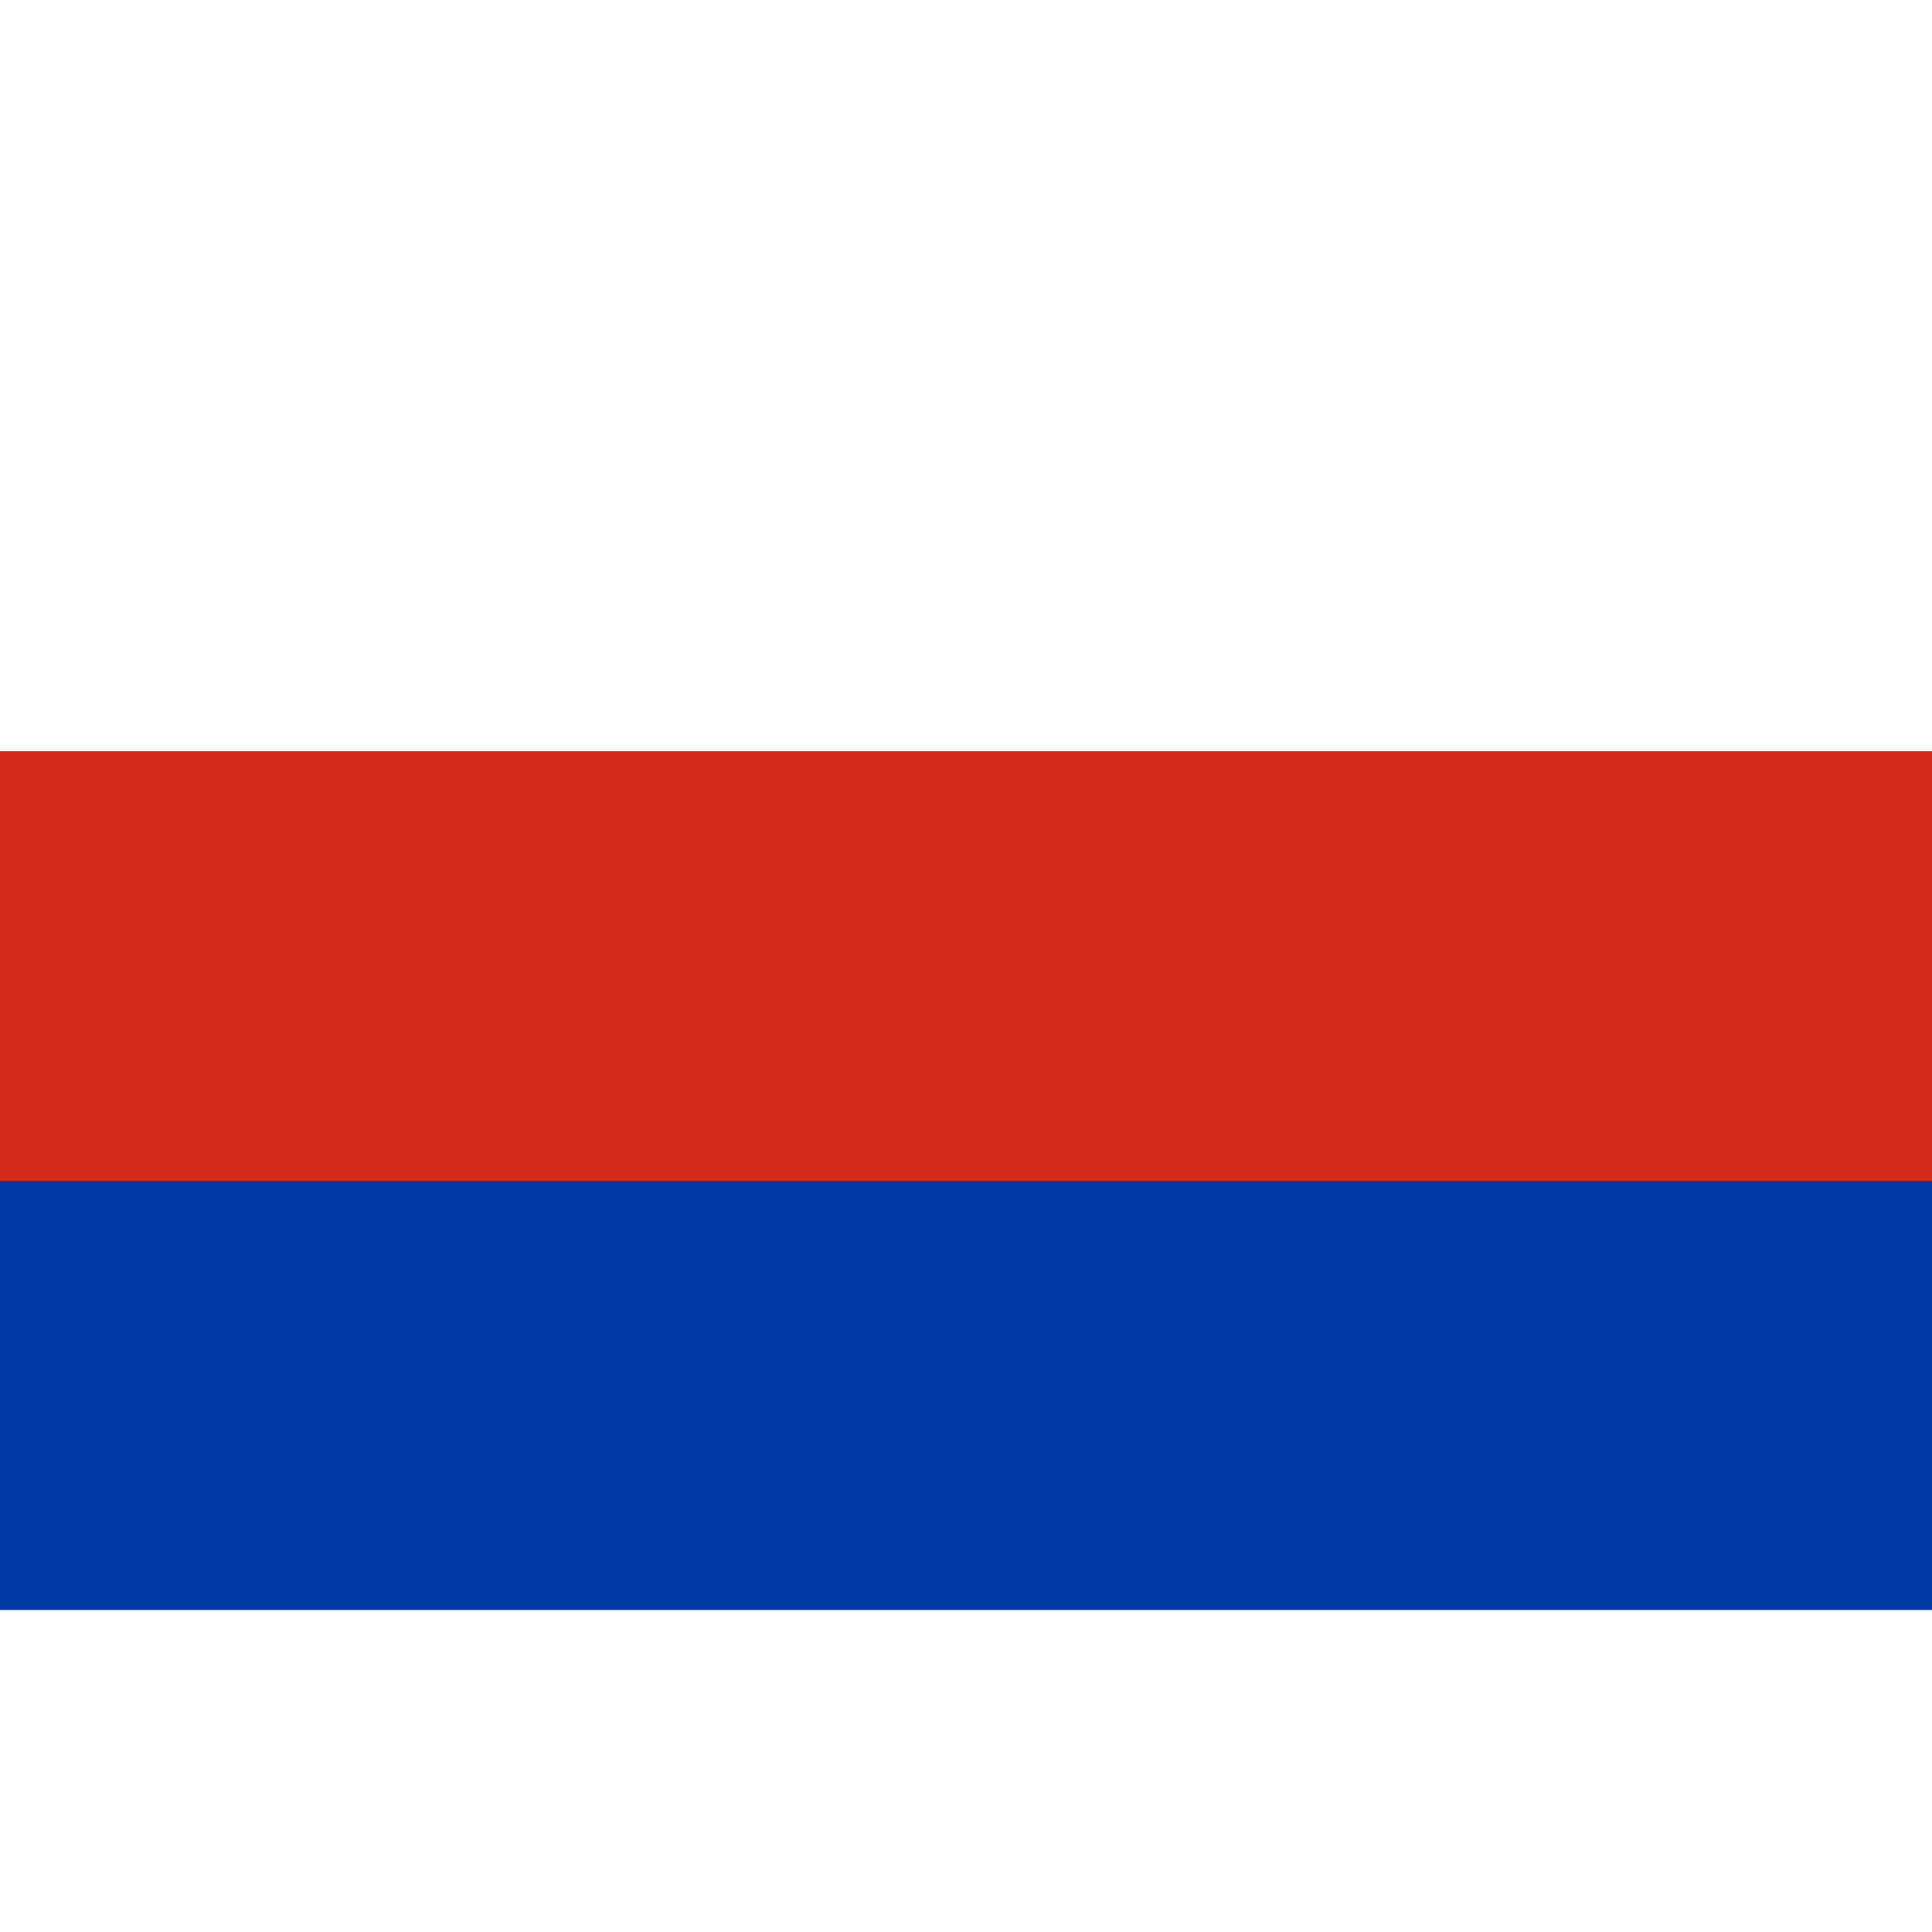
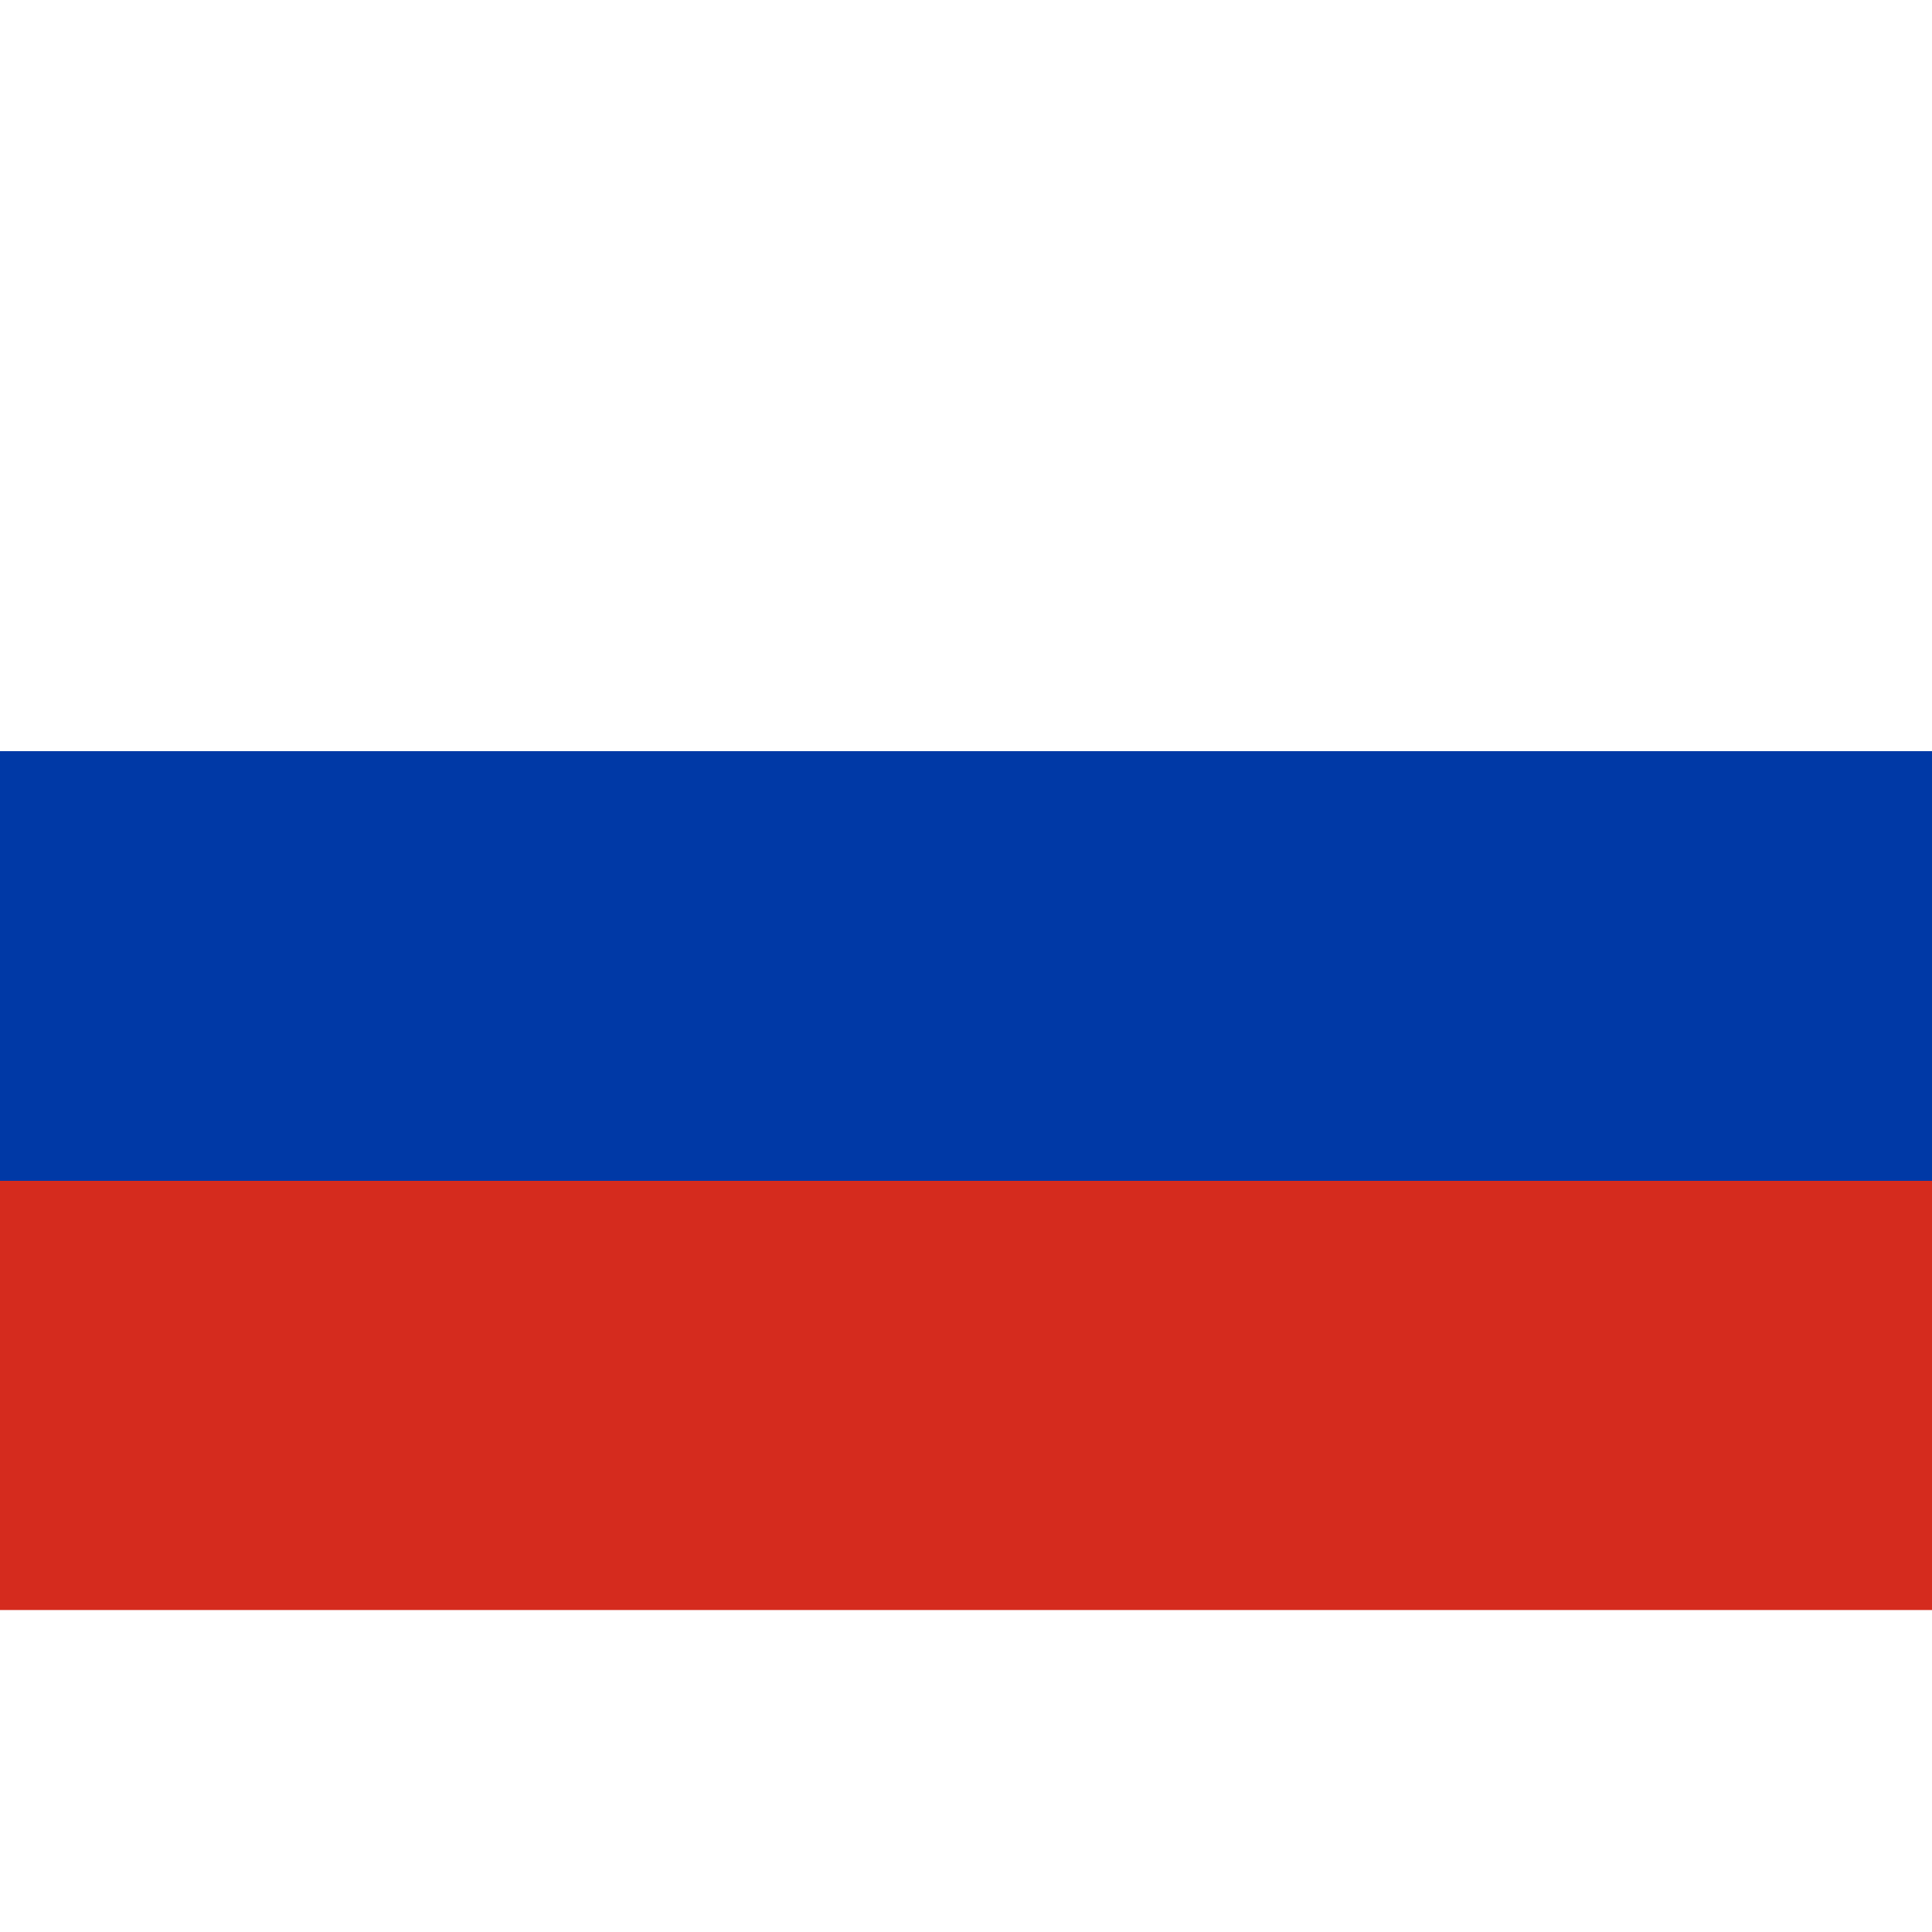
<svg xmlns="http://www.w3.org/2000/svg" width="25" height="25" viewBox="0 0 6.615 6.615" version="1.1" id="svg4507">
  <defs id="defs4501">
    <linearGradient id="Russian" x1="0" x2="0" y1="0" y2="734.847" gradientUnits="userSpaceOnUse" gradientTransform="matrix(0.00900131,0,0,0.00600087,-2.1313991e-8,291.4878)">
      <stop offset="0" stop-color="#fff" id="stop4" />
      <stop offset="0.333" stop-color="#fff" id="stop6" />
-       <stop offset="0.333" stop-color="#D52B1E" id="stop8" />
-       <stop offset="0.667" stop-color="#D52B1E" id="stop10" />
-       <stop offset="0.667" stop-color="#0039A6" id="stop12" />
-       <stop offset="1.00" stop-color="#0039A6" id="stop14" />
+       <stop offset="0.333" stop-color="#0039A6" id="stop8" />
+       <stop offset="0.667" stop-color="#0039A6" id="stop10" />
+       <stop offset="0.667" stop-color="#D52B1E" id="stop12" />
+       <stop offset="1.00" stop-color="#D52B1E" id="stop14" />
    </linearGradient>
  </defs>
  <g id="layer1" transform="translate(0,-290.3854)">
    <rect id="RussianFlag" width="6.615" height="4.41" x="-7.9472862e-08" y="291.488" style="fill:url(#Russian);stroke-width:0.176" />
  </g>
</svg>
